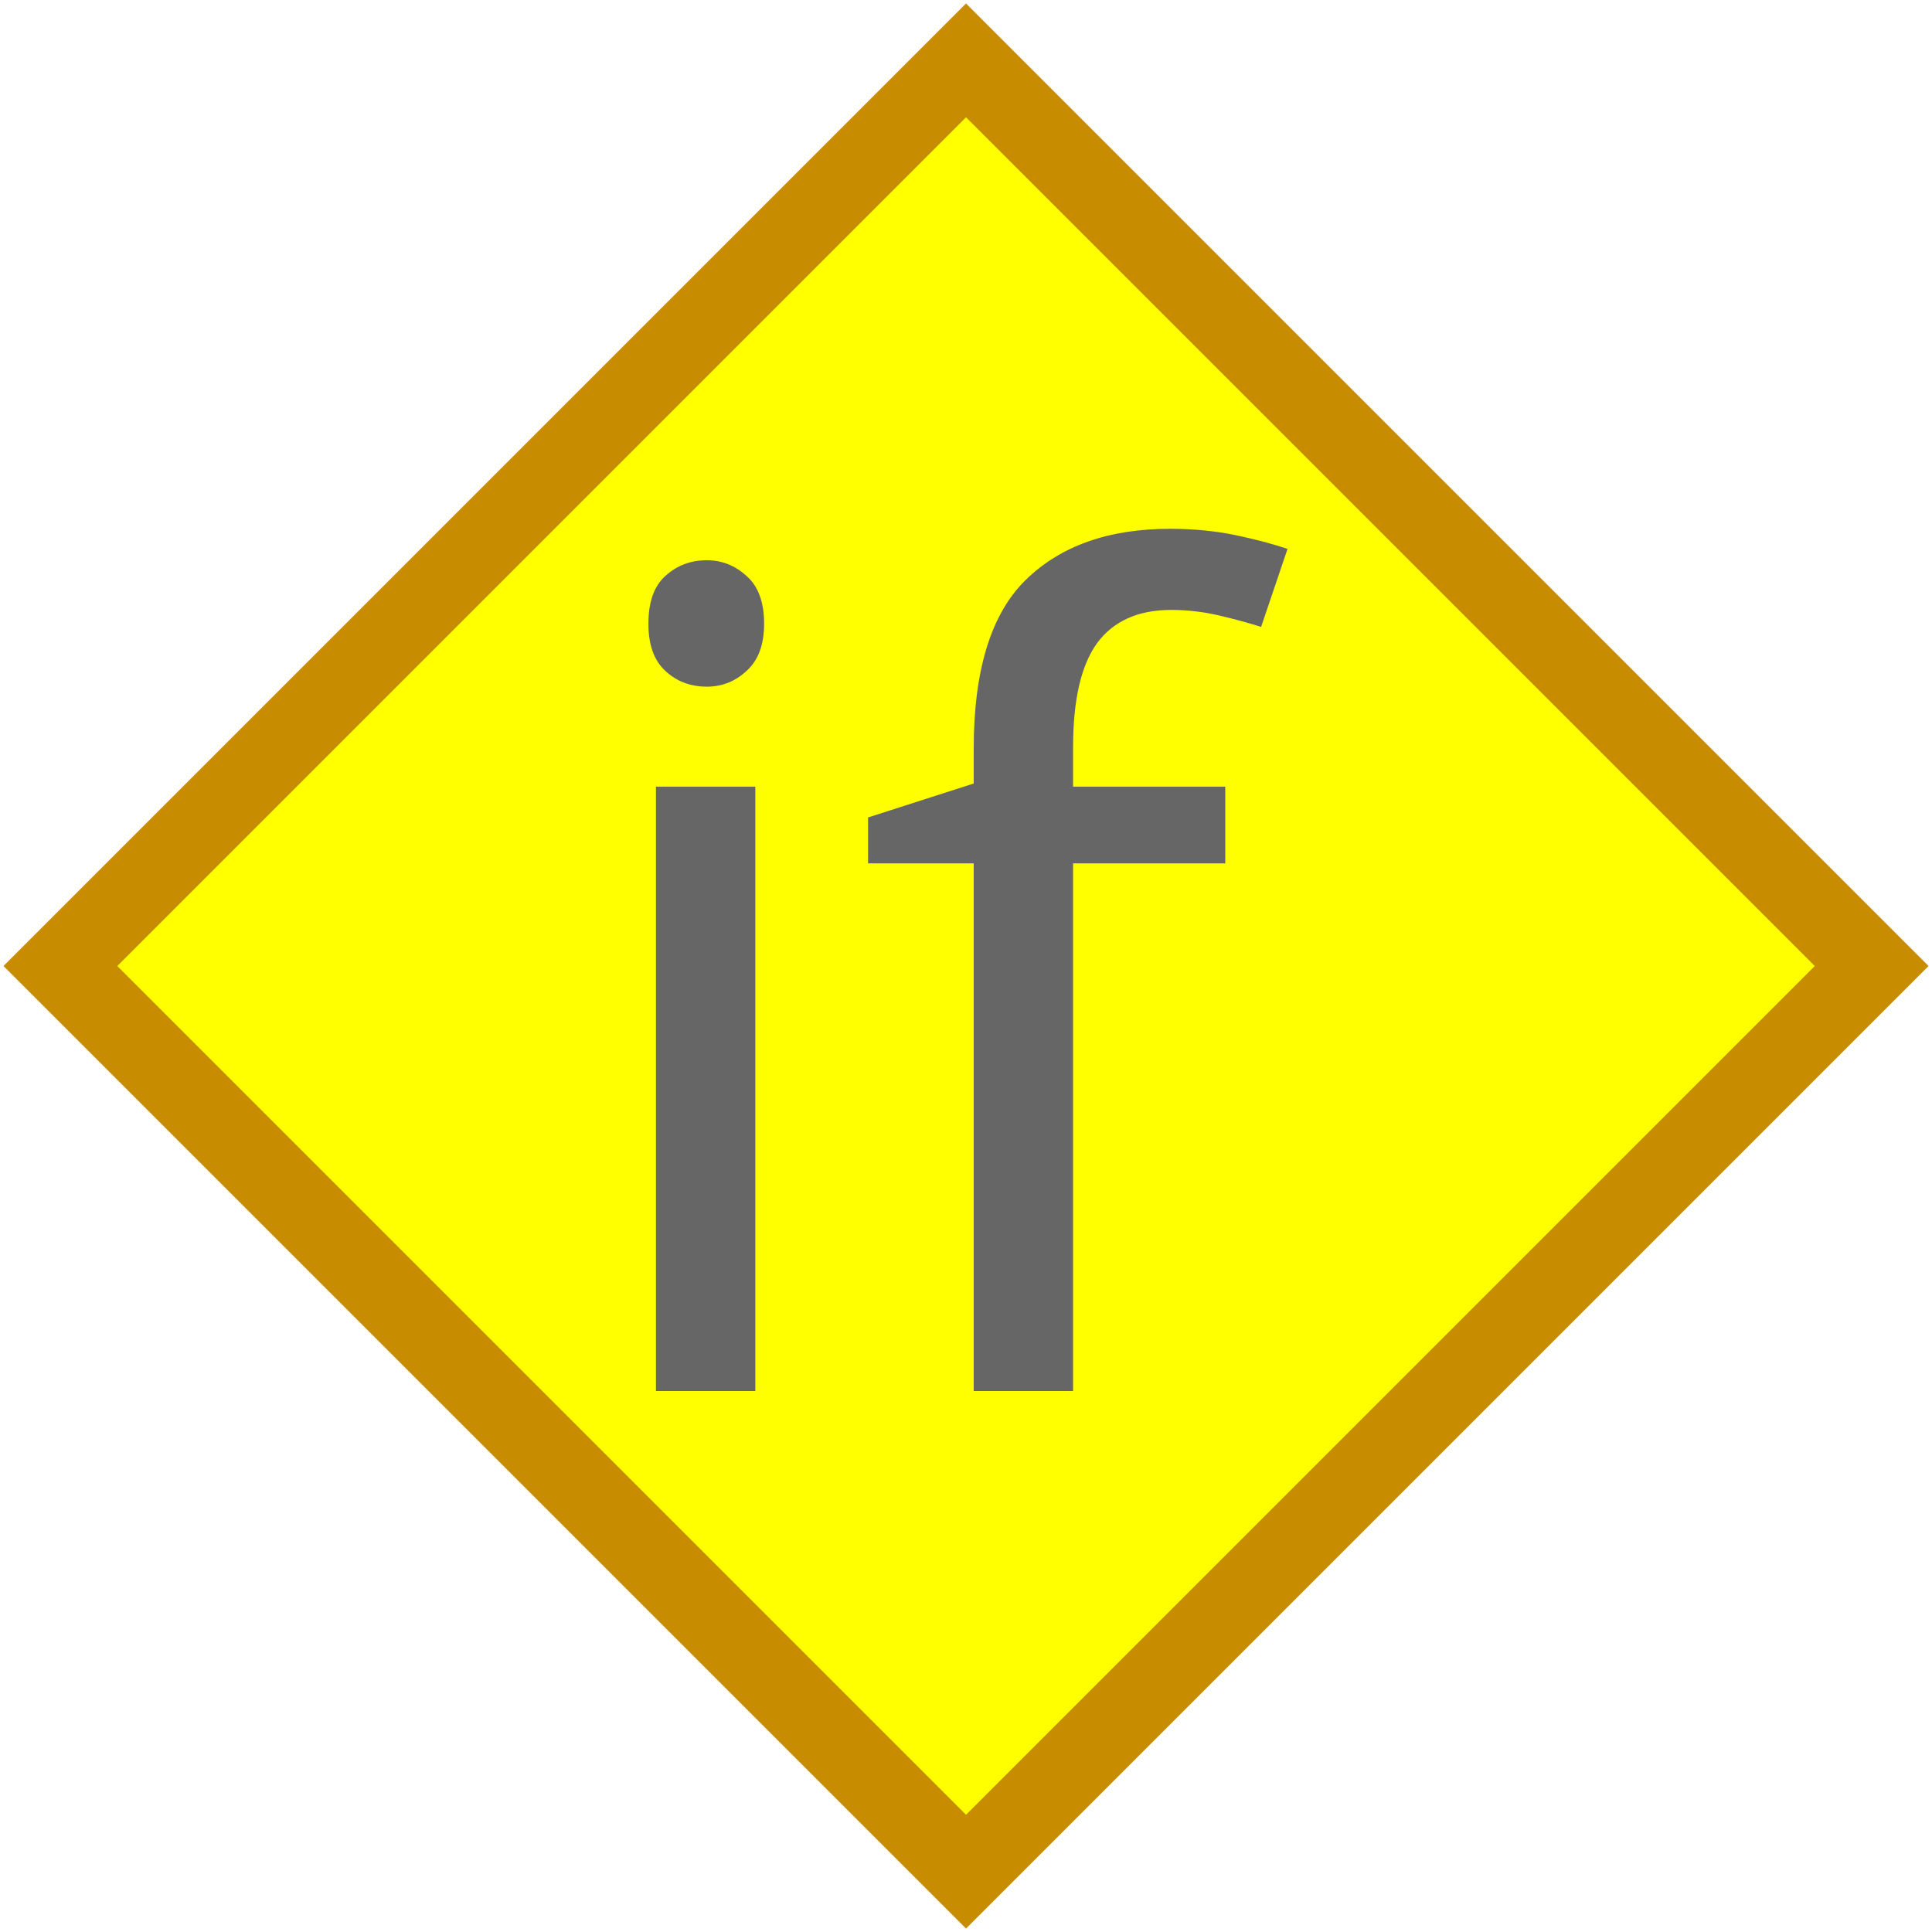
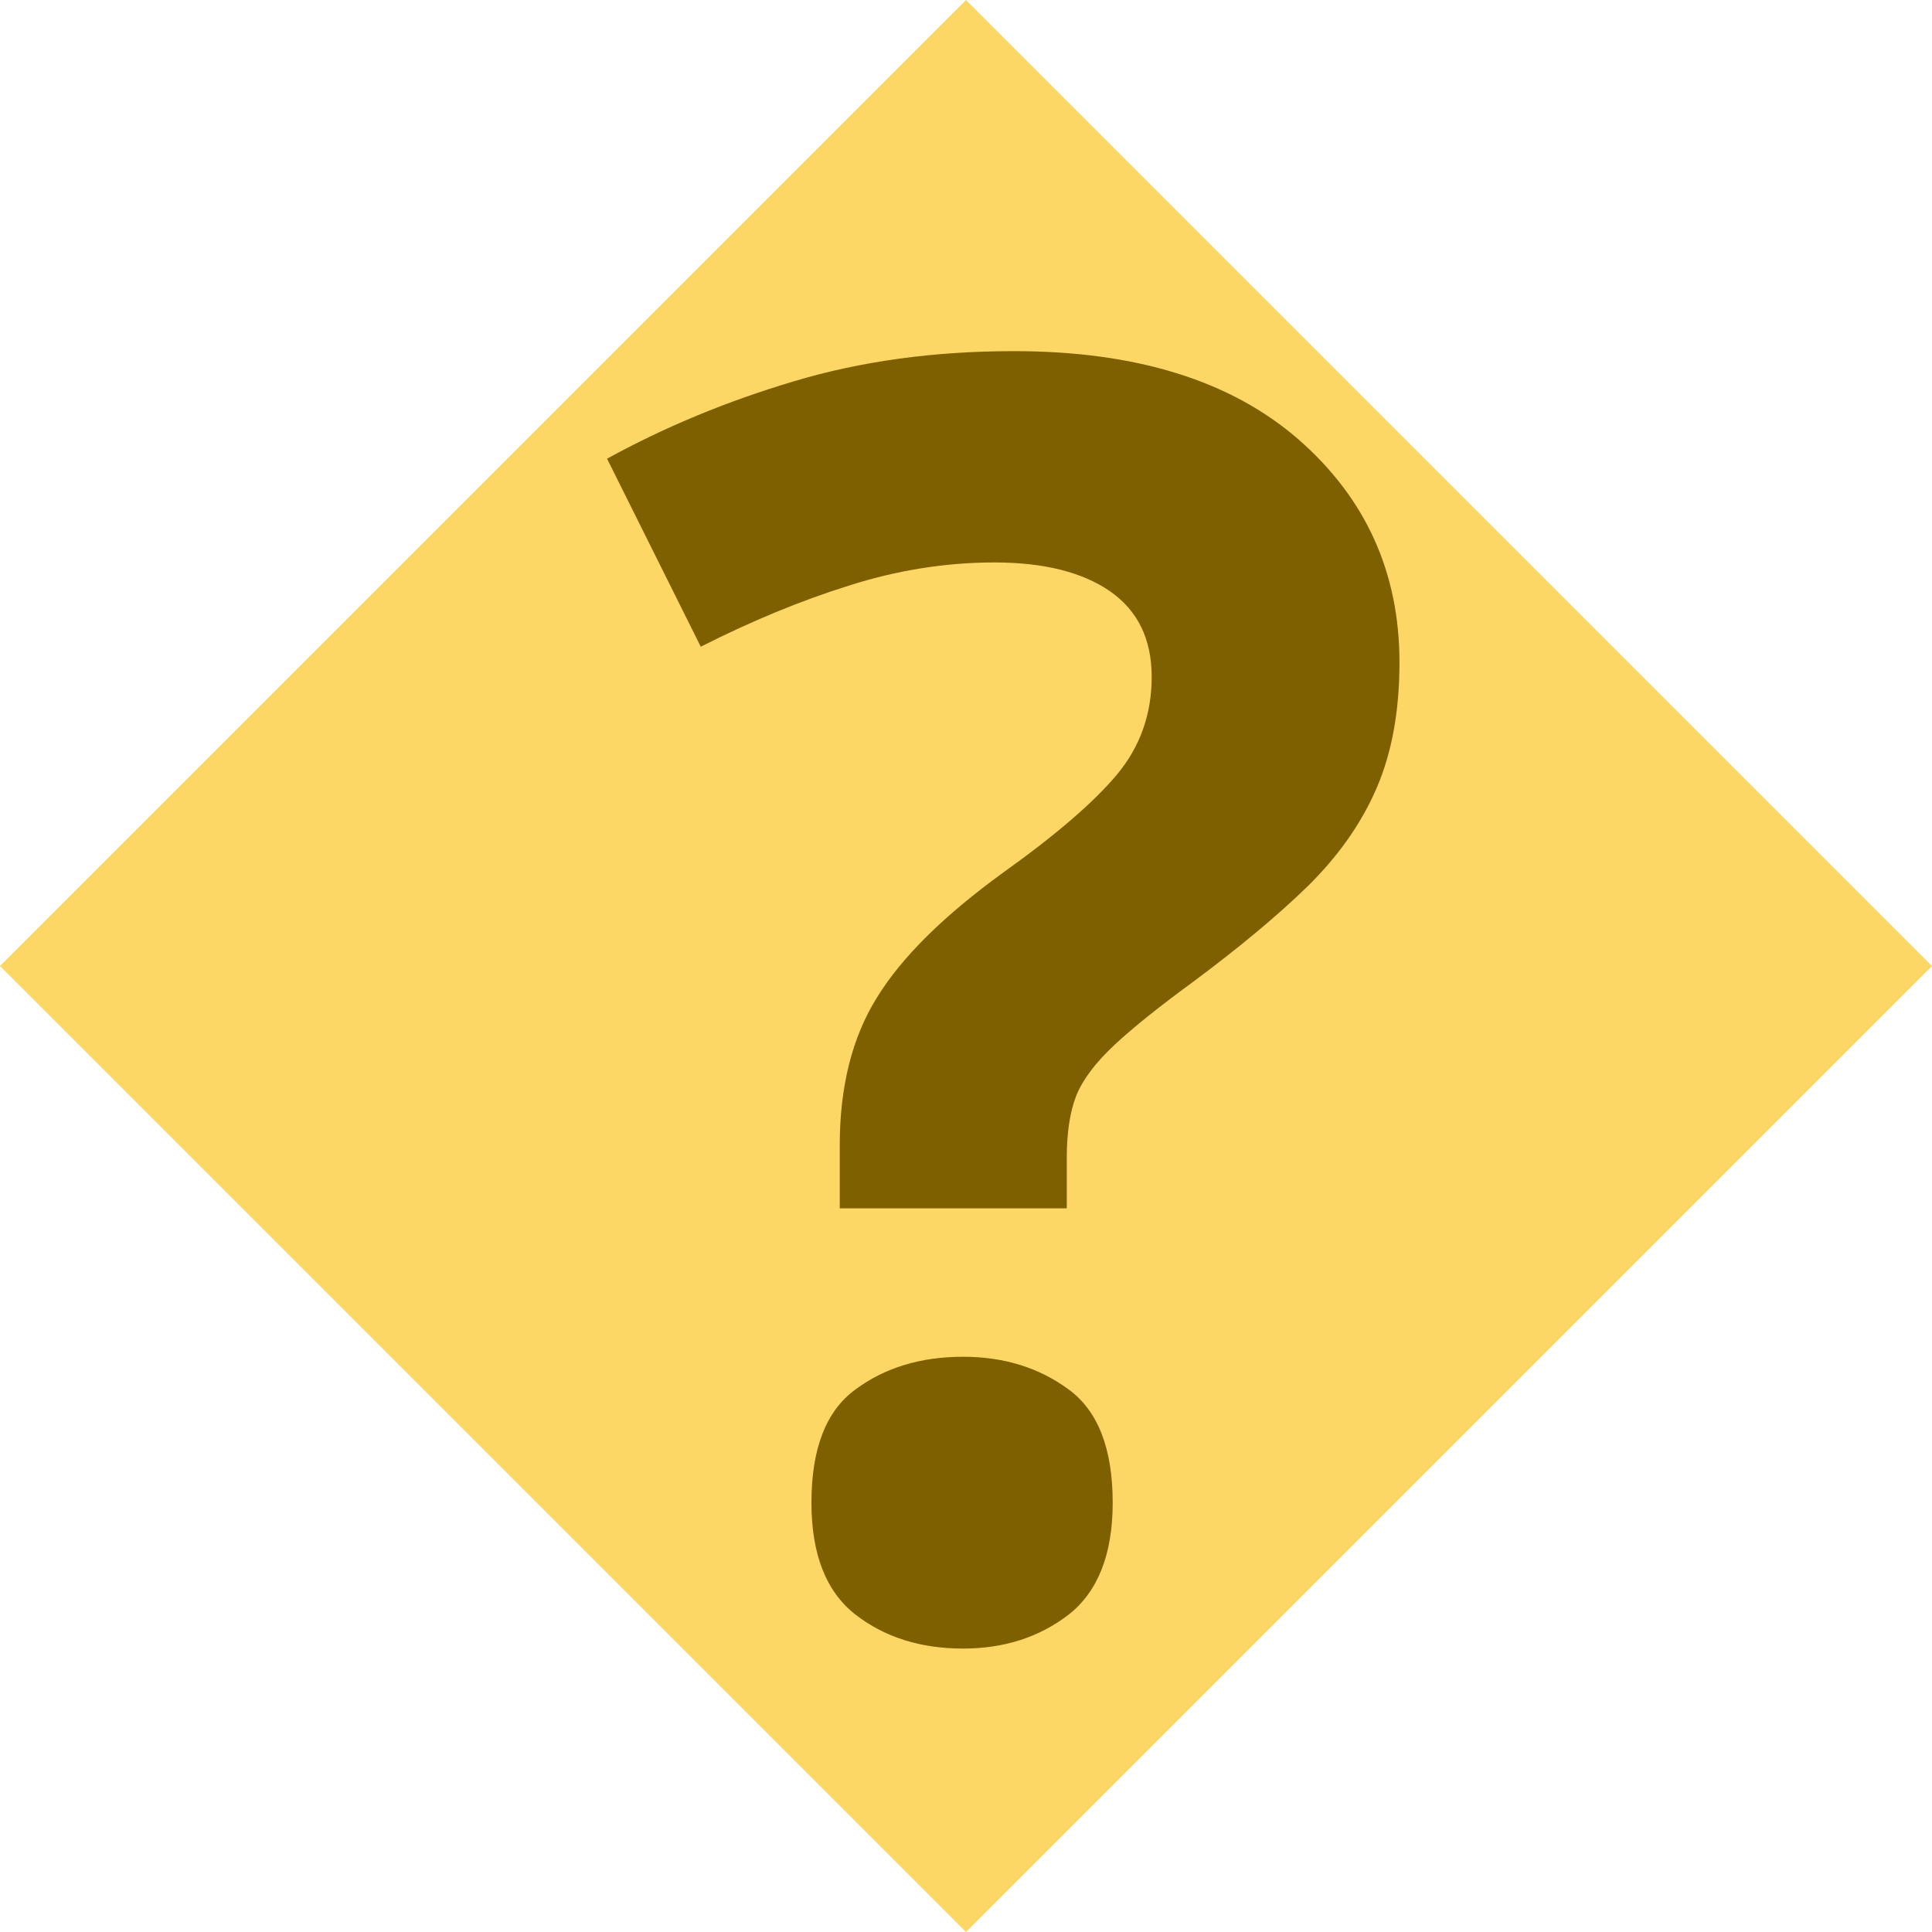
- <svg xmlns="http://www.w3.org/2000/svg" xmlns:xlink="http://www.w3.org/1999/xlink" width="48" height="48" id="svg2" version="1.1">
-   <defs id="defs4">
-     <linearGradient id="linearGradient5224">
-       <stop style="stop-color:#ffff00;stop-opacity:1;" offset="0" id="stop5226" />
-       <stop style="stop-color:#ffffff;stop-opacity:1;" offset="1" id="stop5228" />
-     </linearGradient>
-     <linearGradient id="linearGradient3782">
-       <stop style="stop-color:#ffff00;stop-opacity:1;" offset="0" id="stop3784" />
-       <stop style="stop-color:#ffffff;stop-opacity:1;" offset="1" id="stop3786" />
-     </linearGradient>
-     <linearGradient id="linearGradient2990">
-       <stop style="stop-color:#ffff00;stop-opacity:1;" offset="0" id="stop2992" />
-       <stop style="stop-color:#ffffff;stop-opacity:1;" offset="1" id="stop2994" />
-     </linearGradient>
-     <linearGradient xlink:href="#linearGradient2990" id="linearGradient2996" x1="27.147" y1="1046.976" x2="2.08" y2="1022.389" gradientUnits="userSpaceOnUse" />
-     <linearGradient xlink:href="#linearGradient2990" id="linearGradient3770" gradientUnits="userSpaceOnUse" x1="20.64" y1="1039.456" x2="2.08" y2="1022.389" />
-   </defs>
+ <svg xmlns="http://www.w3.org/2000/svg" width="48" height="48" viewBox="0 0 48 48" id="svg4157" version="1.1">
+   <defs id="defs4159" />
  <g id="layer1" transform="translate(0,-1004.362)">
-     <rect style="fill:#ffff00;fill-opacity:1;stroke:#c88c00;stroke-width:2;stroke-miterlimit:4;stroke-opacity:1;stroke-dasharray:none" id="rect2996" width="31.82" height="31.82" x="-726.101" y="728.223" transform="matrix(0.7071068,-0.7071068,0.7071068,0.7071068,0,0)" />
-     <text xml:space="preserve" style="font-size:28px;font-style:normal;font-variant:normal;font-weight:500;font-stretch:normal;text-align:start;line-height:125%;letter-spacing:0px;word-spacing:0px;writing-mode:lr-tb;text-anchor:start;fill:#666666;fill-opacity:1;stroke:none;font-family:Ubuntu;-inkscape-font-specification:Ubuntu Medium" x="13.92" y="1038.922" id="text2995">
-       <tspan id="tspan2997" x="13.92" y="1038.922">if</tspan>
+     <rect style="fill:#fdd766;fill-opacity:1;stroke:#fdd766;stroke-width:3;stroke-miterlimit:4;stroke-dasharray:none;stroke-opacity:1" id="rect4162" width="30.941" height="30.941" x="-725.662" y="728.662" transform="matrix(0.7071068,-0.7071068,0.7071068,0.7071068,0,0)" />
+     <text xml:space="preserve" style="font-style:normal;font-weight:normal;font-size:40px;line-height:125%;font-family:Sans;letter-spacing:0px;word-spacing:0px;fill:#7f6000;fill-opacity:1;stroke:none;stroke-width:1px;stroke-linecap:butt;stroke-linejoin:miter;stroke-opacity:1" x="14.956" y="1044.755" id="text4164">
+       <tspan id="tspan4166" x="14.956" y="1044.755" style="font-style:normal;font-variant:normal;font-weight:bold;font-stretch:normal;font-size:43.75px;font-family:ubuntu;-inkscape-font-specification:ubuntu">?</tspan>
    </text>
  </g>
</svg>
